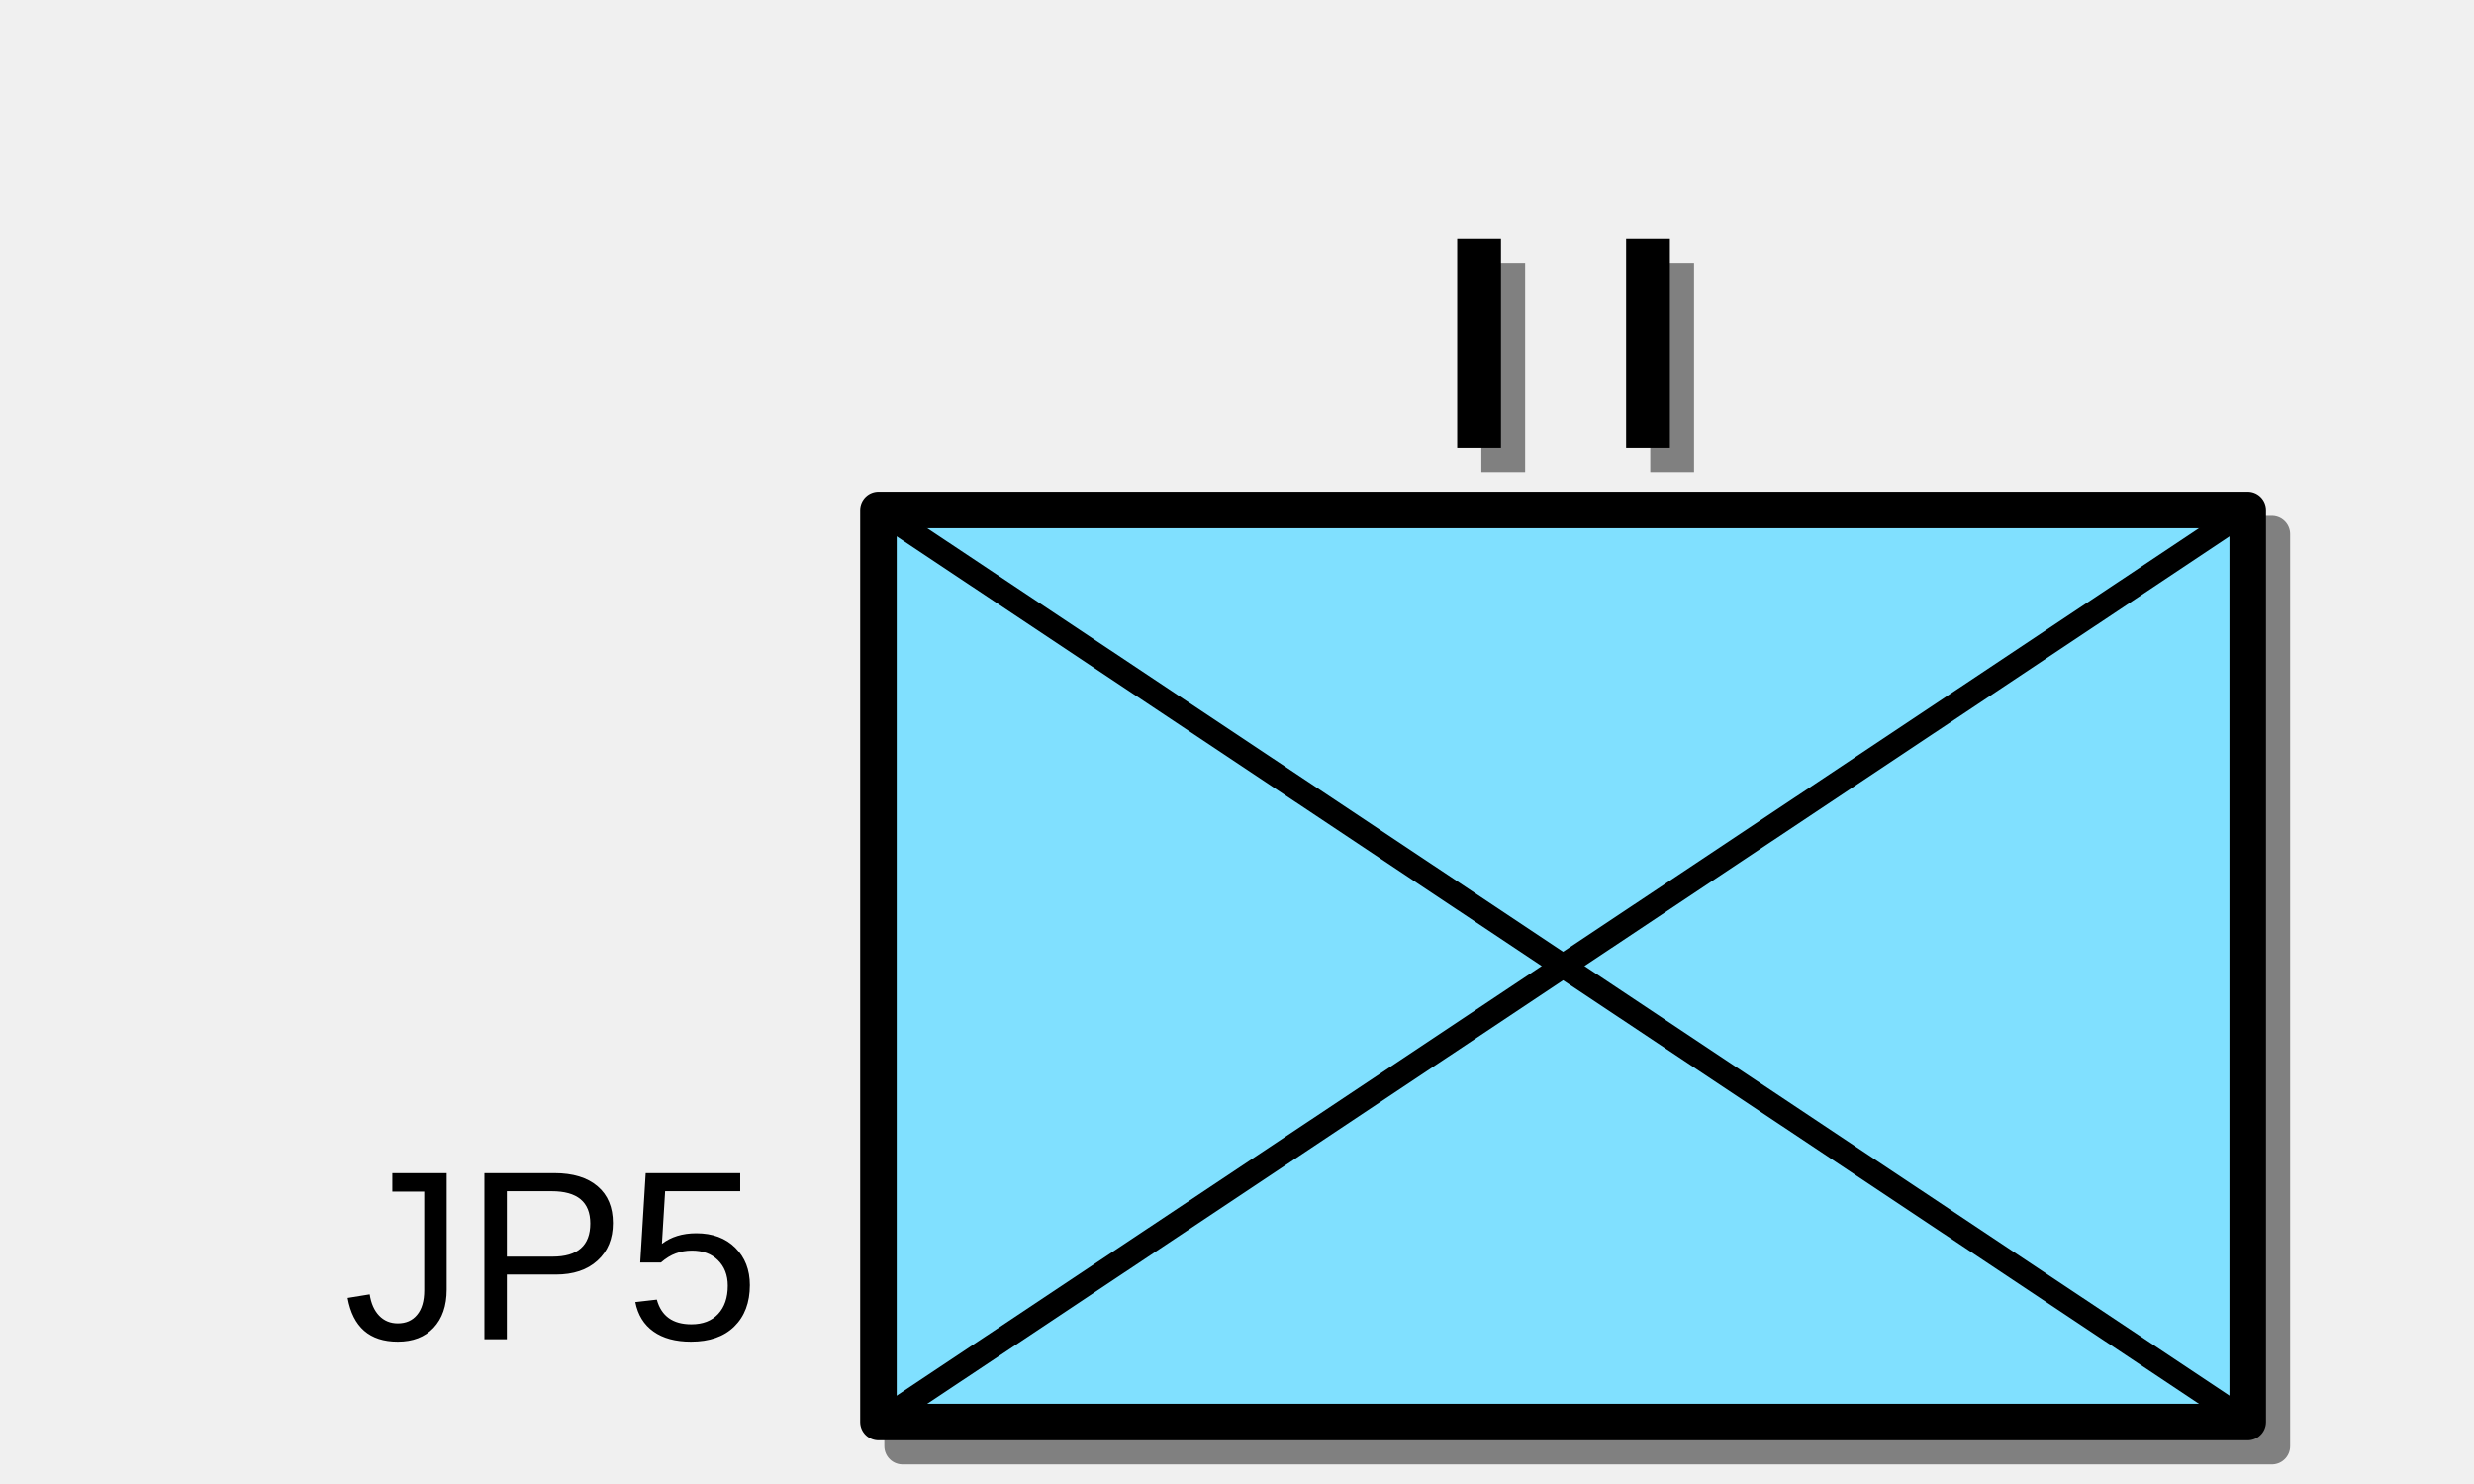
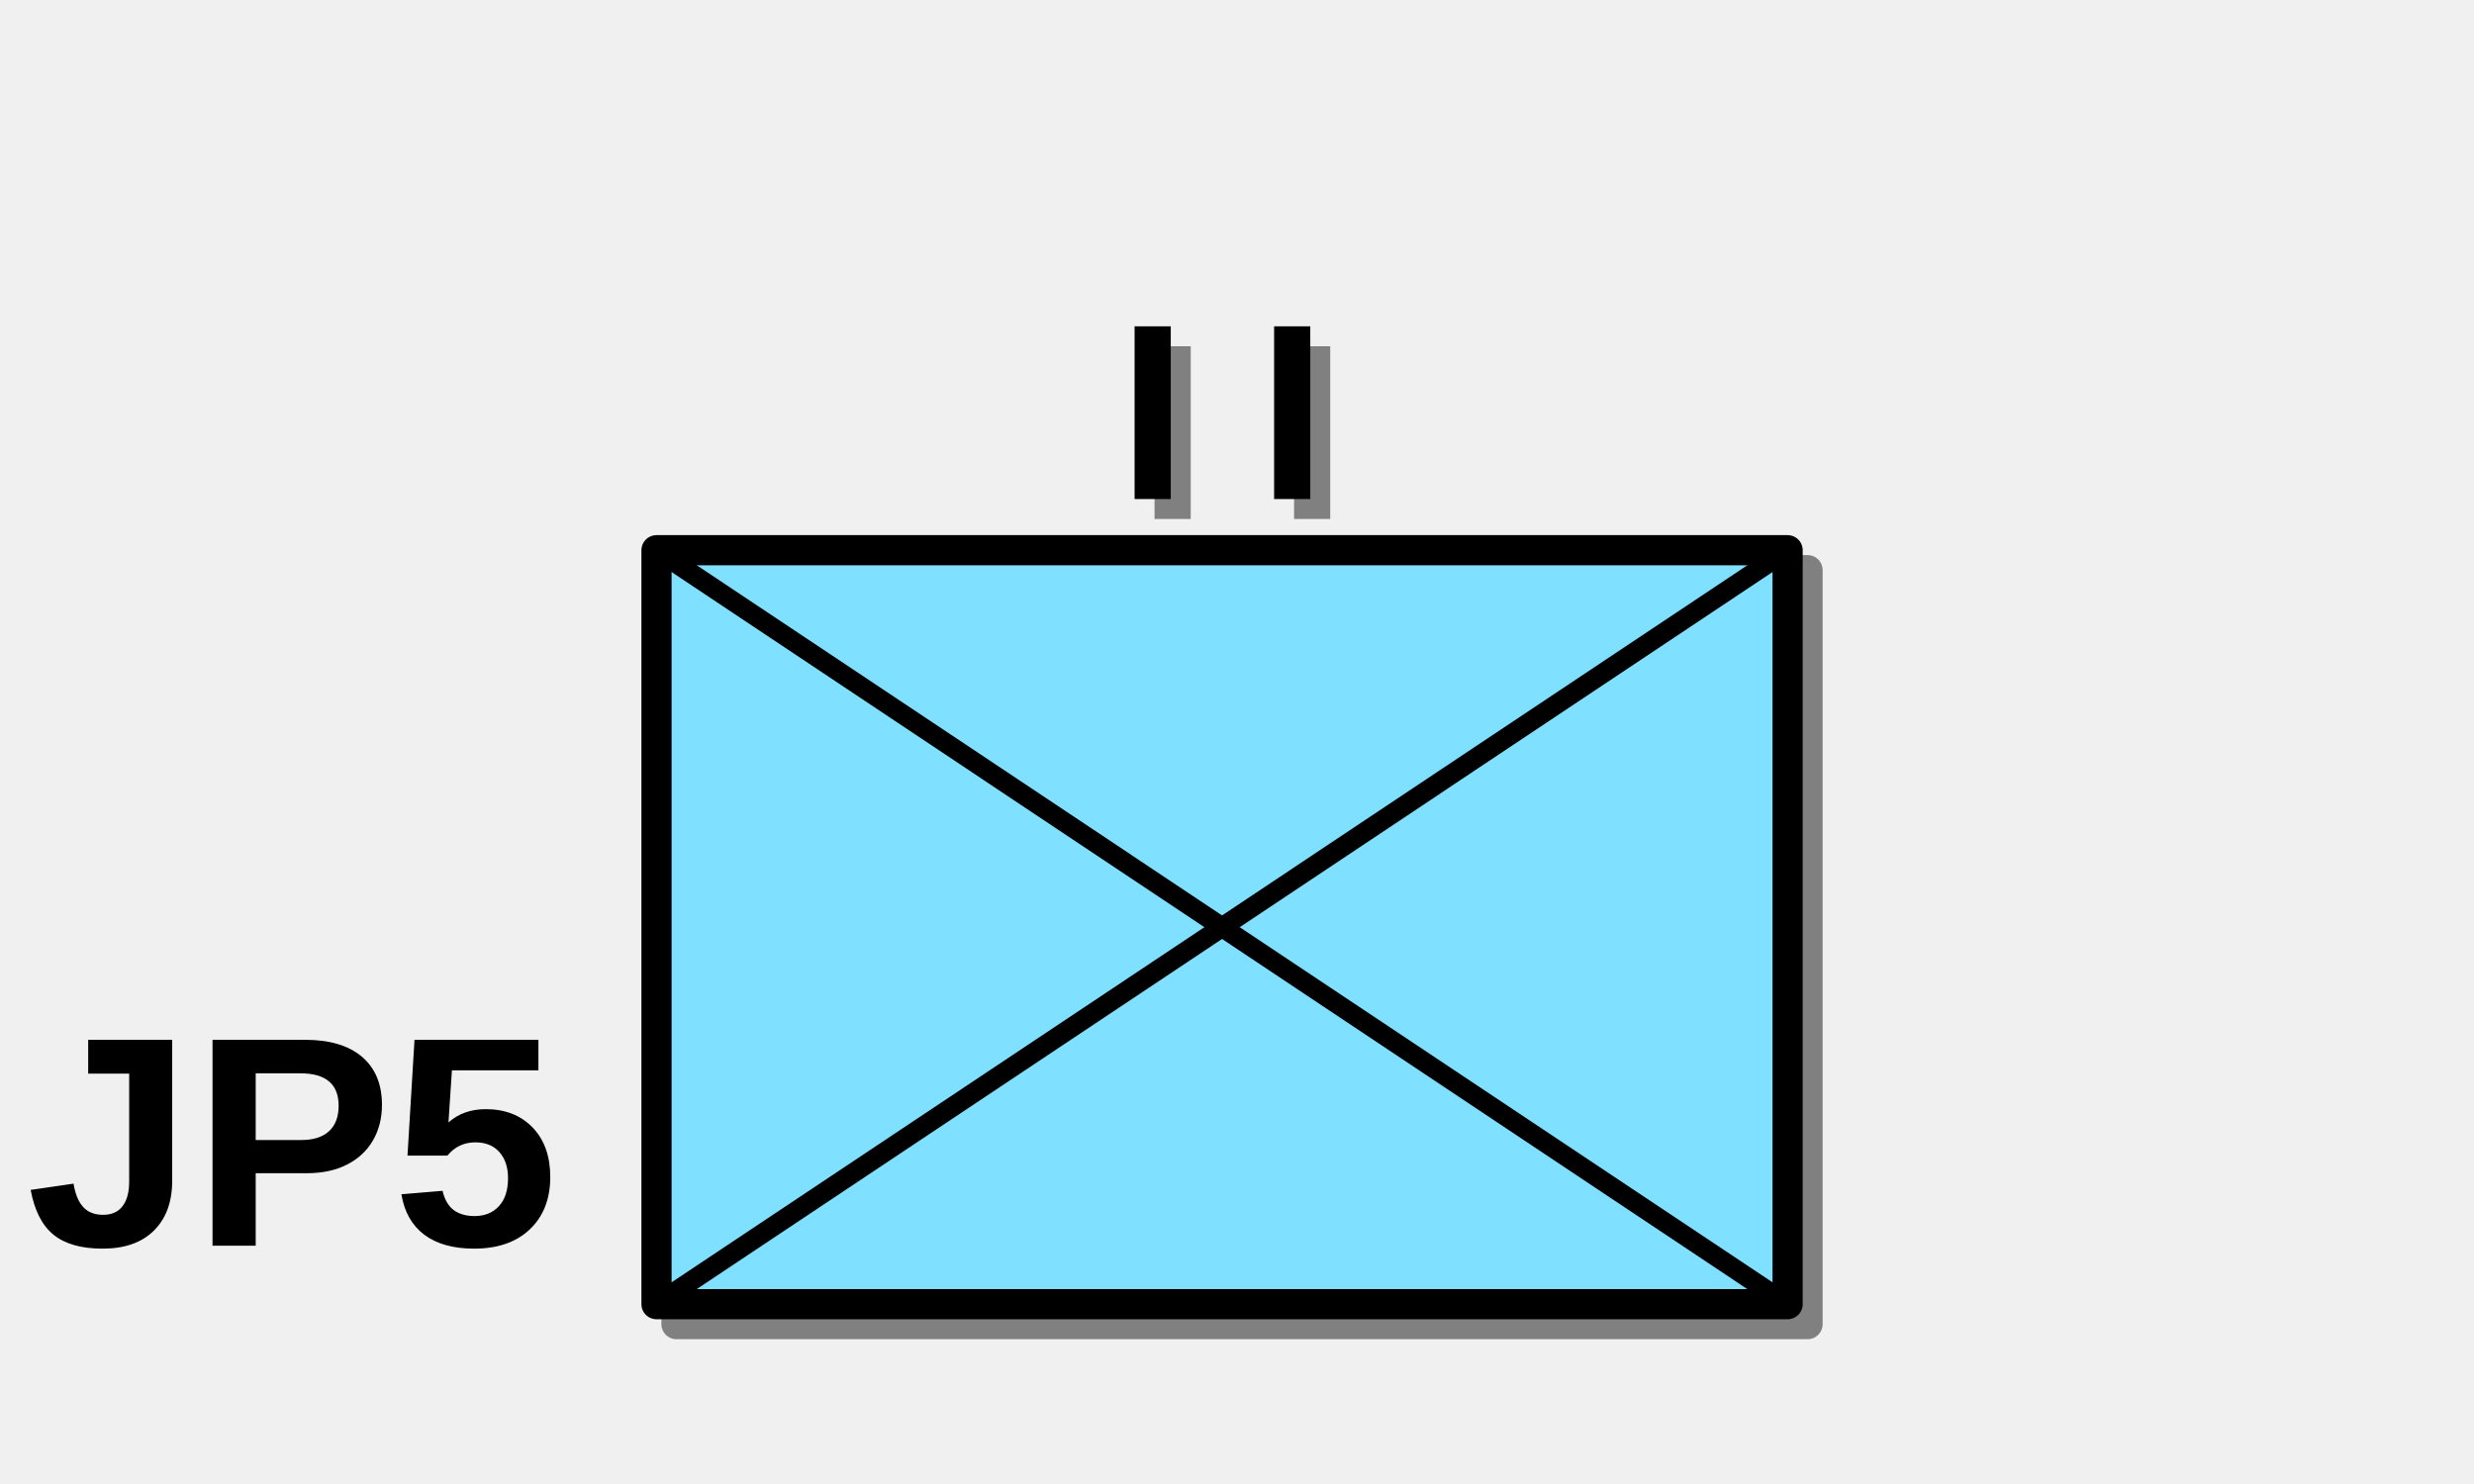
<svg xmlns="http://www.w3.org/2000/svg" xmlns:xlink="http://www.w3.org/1999/xlink" version="1.1" baseProfile="full" stroke-linecap="round" stroke-linejoin="round" fill-rule="evenodd" width="250.00" height="150.00" viewBox="0 0 5000 3000">
  <defs>
    <style type="text/css">
.ss0 {fill:gray;stroke:gray;stroke-width:40;}
.ps0 {fill:none;stroke:gray;stroke-width:26;}
.ss1 {fill:rgb(128,224,255);stroke:black;stroke-width:40;}
.ps1 {fill:none;stroke:black;stroke-width:26;}
.ts0 {font-family:Arial;font-size:2517px;font-weight:bold;fill:gray;text-anchor:middle;}
.ts1 {font-family:Arial;font-size:2517px;font-weight:bold;fill:black;text-anchor:middle;}
- .ts2 {font-family:Arial;font-size:20px;fill:black;text-anchor:end;}</style>
+ .ts2 {font-family:Arial;font-size:30px;font-weight:bold;fill:black;text-anchor:end;}
+ .ts3 {font-family:Arial;font-size:30px;font-weight:bold;fill:black;}</style>
    <mask id="cr0" maskUnits="userSpaceOnUse" x="0" y="0" width="5000" height="3000" fill-rule="nonzero">
      <use xlink:href="#cp0" fill="white" />
    </mask>
    <mask id="cr1" maskUnits="userSpaceOnUse" x="0" y="0" width="5000" height="3000" fill-rule="nonzero">
      <use xlink:href="#cp1" fill="white" />
    </mask>
-     <polygon id="cp0" points="1824,1073 4582,1073 4582,2927 1824,2927" shape-rendering="crispEdges" />
-     <polygon id="cp1" points="1775,1024 4533,1024 4533,2878 1775,2878" shape-rendering="crispEdges" />
+     <polygon id="cp0" points="1367,1147 3645,1147 3645,2680 1367,2680" shape-rendering="crispEdges" />
+     <polygon id="cp1" points="1327,1107 3605,1107 3605,2639 1327,2639" shape-rendering="crispEdges" />
  </defs>
-   <g transform="matrix(1.8449 0 0 1.84377 1824.18 1079.76)">
+   <g transform="matrix(1.52398 0 0 1.52418 1367.14 1152.6)">
    <rect x="0" y="0" width="1500" height="1000" class="ss0" />
  </g>
-   <g transform="matrix(0.244068 0 0 0.243902 1824.18 97.561)">
+   <g transform="matrix(0.201613 0 0 0.201626 1367.14 340.65)">
    <text x="5673" y="3514" class="ts0">I I</text>
  </g>
  <g mask="url(#cr0)">
-     <g transform="matrix(1.8449 0 0 1.84377 1824.18 1079.76)">
+     <g transform="matrix(1.52398 0 0 1.52418 1367.14 1152.6)">
      <polyline points="0,0 1500,1000" class="ps0" />
      <polyline points="1500,0 0,1000" class="ps0" />
    </g>
  </g>
-   <g transform="matrix(1.8449 0 0 1.84377 1775.36 1030.98)">
+   <g transform="matrix(1.52398 0 0 1.52418 1326.81 1112.27)">
    <rect x="0" y="0" width="1500" height="1000" class="ss1" />
  </g>
-   <g transform="matrix(0.244068 0 0 0.243902 1775.36 48.7805)">
+   <g transform="matrix(0.201613 0 0 0.201626 1326.81 300.325)">
    <text x="5673" y="3514" class="ts1">I I</text>
  </g>
  <g mask="url(#cr1)">
-     <g transform="matrix(1.8449 0 0 1.84377 1775.36 1030.98)">
+     <g transform="matrix(1.52398 0 0 1.52418 1326.81 1112.27)">
      <polyline points="0,0 1500,1000" class="ps1" />
      <polyline points="1500,0 0,1000" class="ps1" />
    </g>
  </g>
-   <g transform="matrix(24.4068 0 0 24.3902 340 0)">
-     <text x="49" y="111" class="ts2">JP5</text>
+   <g transform="matrix(20.1613 0 0 20.1626 0 260)">
+     <text x="56" y="112" class="ts2">JP5</text>
+     <text x="189" y="112" class="ts3" />
  </g>
</svg>
